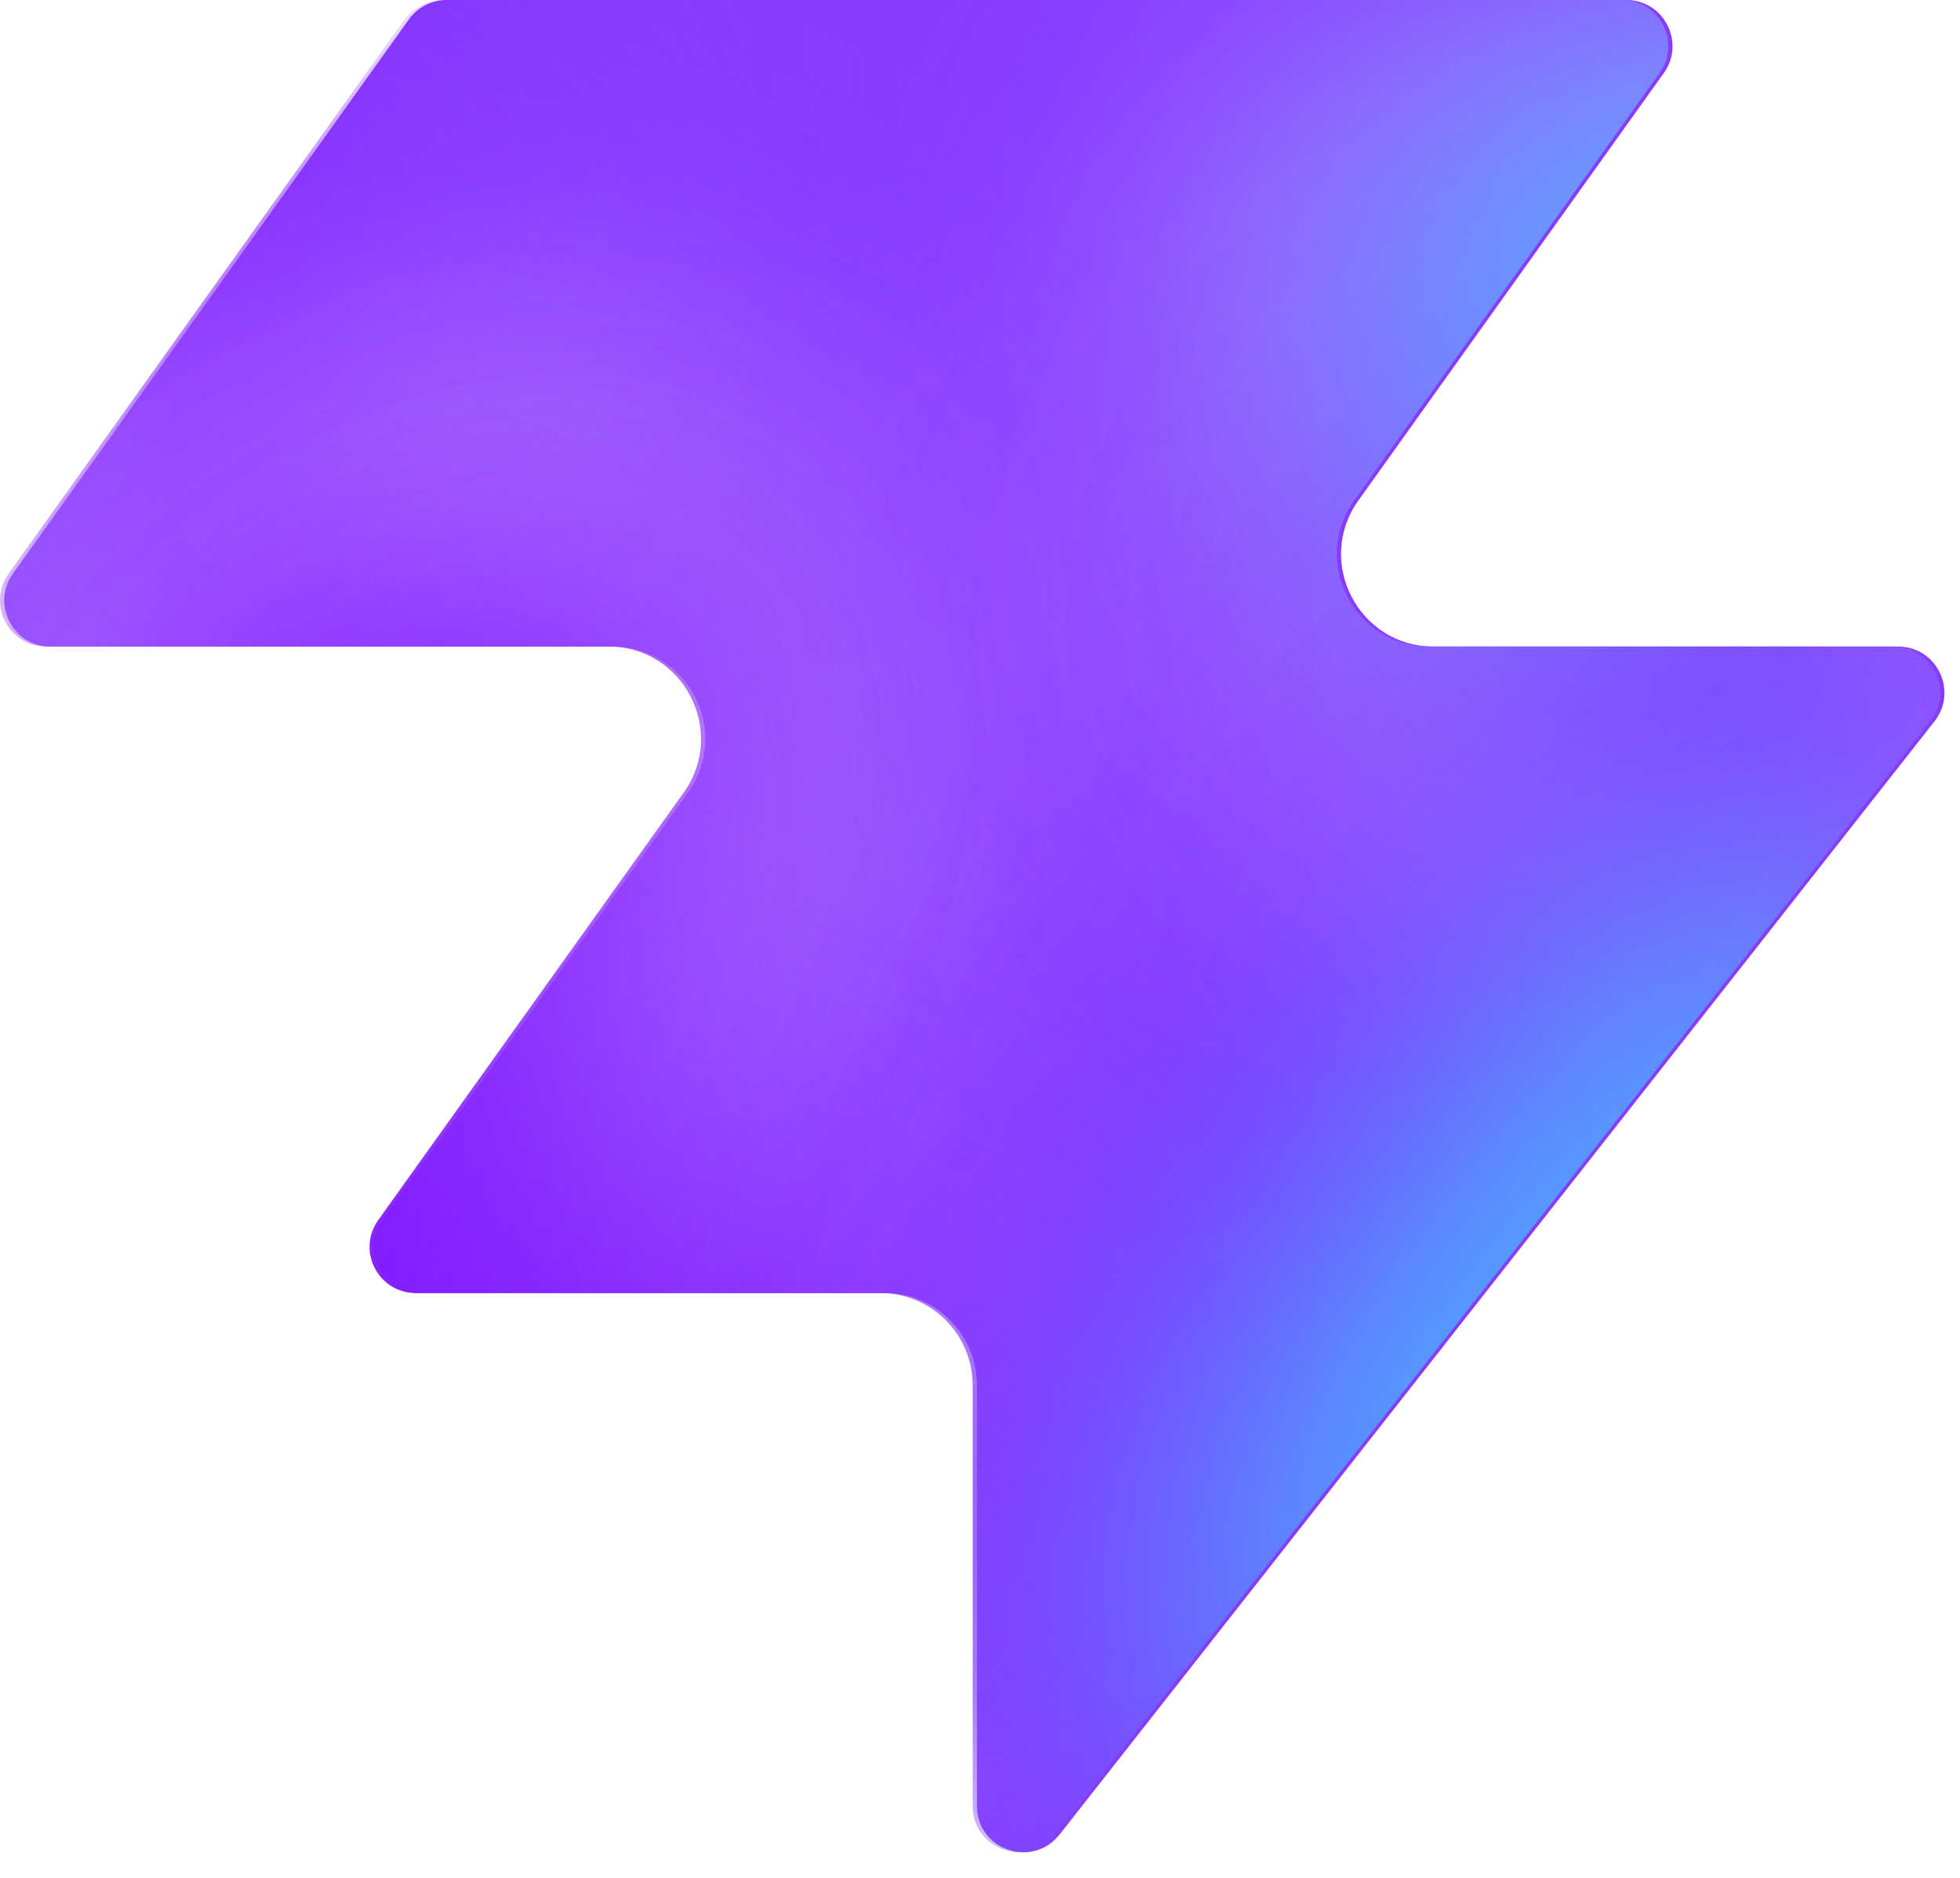
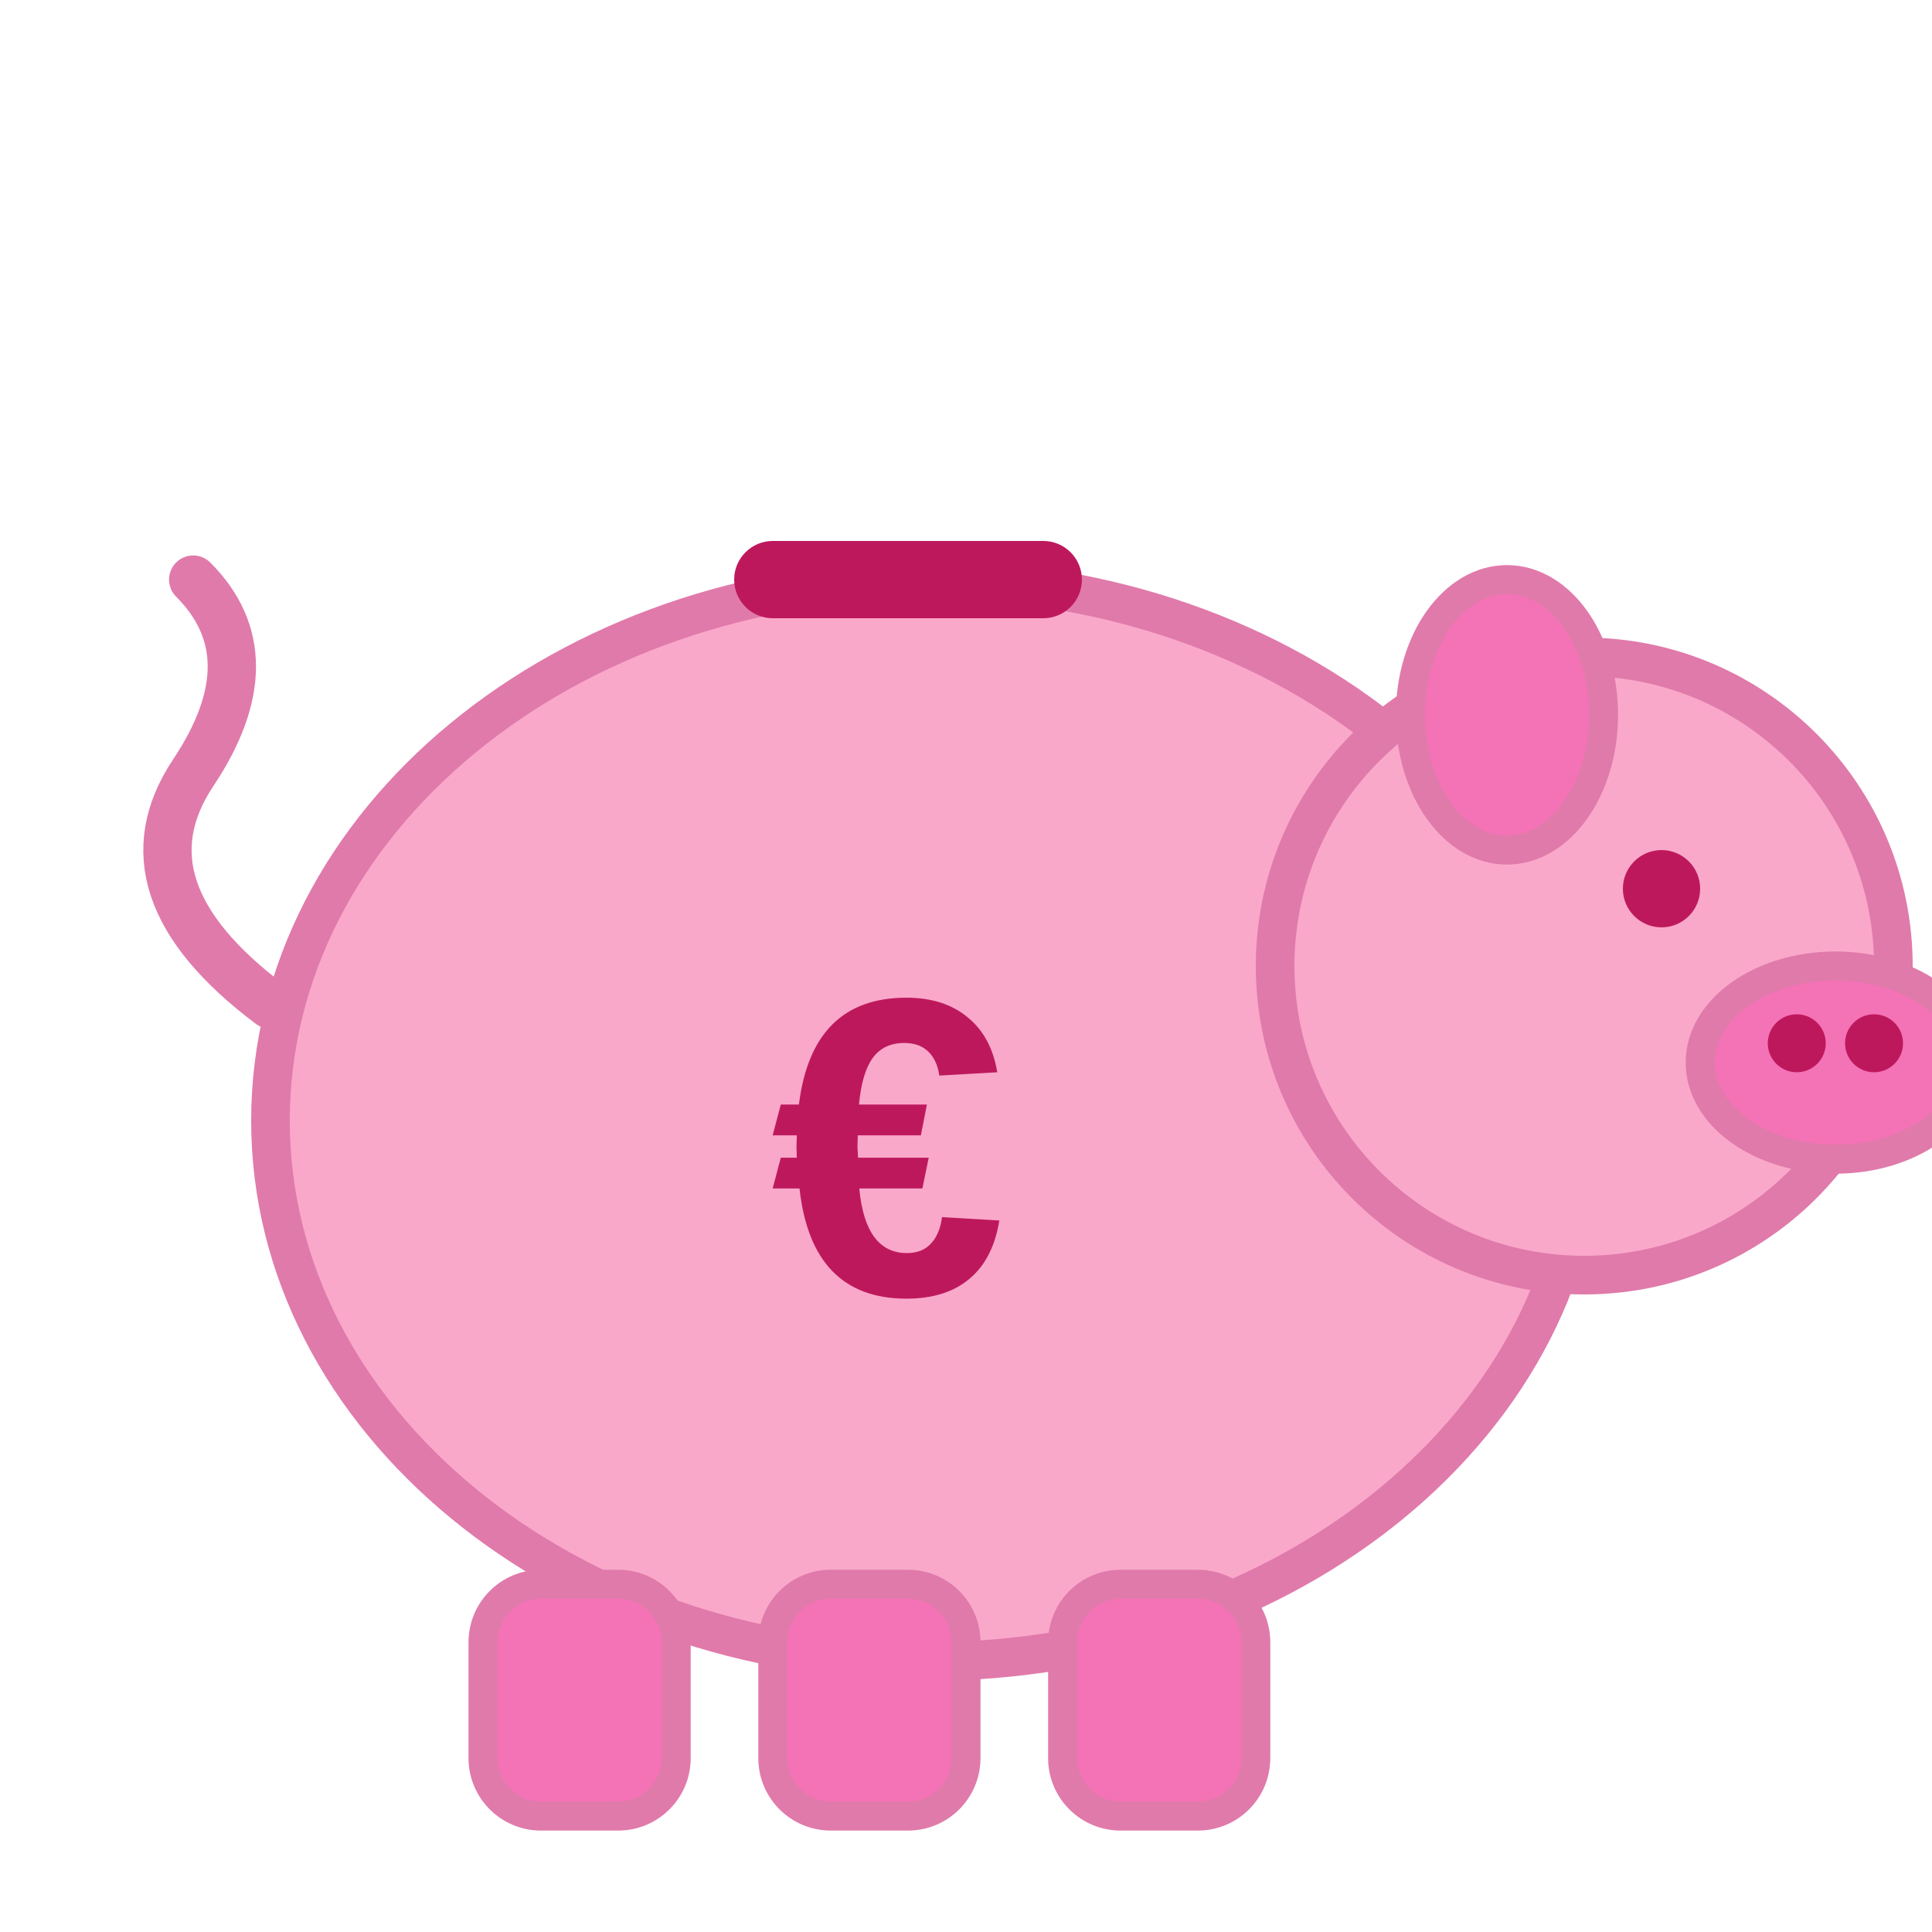
- <svg xmlns="http://www.w3.org/2000/svg" width="48" height="46" fill="none" viewBox="0 0 48 46">
-   <path fill="#863bff" d="M25.946 44.938c-.664.845-2.021.375-2.021-.698V33.937a2.26 2.26 0 0 0-2.262-2.262H10.287c-.92 0-1.456-1.04-.92-1.788l7.48-10.471c1.07-1.497 0-3.578-1.842-3.578H1.237c-.92 0-1.456-1.04-.92-1.788L10.013.474c.214-.297.556-.474.92-.474h28.894c.92 0 1.456 1.04.92 1.788l-7.48 10.471c-1.07 1.498 0 3.579 1.842 3.579h11.377c.943 0 1.473 1.088.89 1.83L25.947 44.94z" style="fill:#863bff;fill:color(display-p3 .525 .23 1);fill-opacity:1" />
-   <mask id="a" width="48" height="46" x="0" y="0" maskUnits="userSpaceOnUse" style="mask-type:alpha">
-     <path fill="#000" d="M25.842 44.938c-.664.844-2.021.375-2.021-.698V33.937a2.26 2.26 0 0 0-2.262-2.262H10.183c-.92 0-1.456-1.04-.92-1.788l7.48-10.471c1.07-1.498 0-3.579-1.842-3.579H1.133c-.92 0-1.456-1.04-.92-1.787L9.91.473c.214-.297.556-.474.92-.474h28.894c.92 0 1.456 1.04.92 1.788l-7.48 10.471c-1.07 1.498 0 3.578 1.842 3.578h11.377c.943 0 1.473 1.088.89 1.832L25.843 44.94z" style="fill:#000;fill-opacity:1" />
-   </mask>
-   <g mask="url(#a)">
-     <g filter="url(#b)">
-       <ellipse cx="5.508" cy="14.704" fill="#ede6ff" rx="5.508" ry="14.704" style="fill:#ede6ff;fill:color(display-p3 .927 .903 1);fill-opacity:1" transform="matrix(.00324 1 1 -.00324 -4.47 31.516)" />
-     </g>
-     <g filter="url(#c)">
-       <ellipse cx="10.399" cy="29.851" fill="#ede6ff" rx="10.399" ry="29.851" style="fill:#ede6ff;fill:color(display-p3 .927 .903 1);fill-opacity:1" transform="matrix(.00324 1 1 -.00324 -39.328 7.883)" />
-     </g>
-     <g filter="url(#d)">
-       <ellipse cx="5.508" cy="30.487" fill="#7e14ff" rx="5.508" ry="30.487" style="fill:#7e14ff;fill:color(display-p3 .492 .077 1);fill-opacity:1" transform="rotate(89.814 -25.913 -14.639)scale(1 -1)" />
-     </g>
-     <g filter="url(#e)">
-       <ellipse cx="5.508" cy="30.599" fill="#7e14ff" rx="5.508" ry="30.599" style="fill:#7e14ff;fill:color(display-p3 .492 .077 1);fill-opacity:1" transform="rotate(89.814 -32.644 -3.334)scale(1 -1)" />
-     </g>
-     <g filter="url(#f)">
-       <ellipse cx="5.508" cy="30.599" fill="#7e14ff" rx="5.508" ry="30.599" style="fill:#7e14ff;fill:color(display-p3 .492 .077 1);fill-opacity:1" transform="matrix(.00324 1 1 -.00324 -34.34 30.47)" />
-     </g>
-     <g filter="url(#g)">
-       <ellipse cx="14.072" cy="22.078" fill="#ede6ff" rx="14.072" ry="22.078" style="fill:#ede6ff;fill:color(display-p3 .927 .903 1);fill-opacity:1" transform="rotate(93.35 24.506 48.493)scale(-1 1)" />
-     </g>
-     <g filter="url(#h)">
-       <ellipse cx="3.47" cy="21.501" fill="#7e14ff" rx="3.47" ry="21.501" style="fill:#7e14ff;fill:color(display-p3 .492 .077 1);fill-opacity:1" transform="rotate(89.009 28.708 47.59)scale(-1 1)" />
-     </g>
-     <g filter="url(#i)">
-       <ellipse cx="3.47" cy="21.501" fill="#7e14ff" rx="3.47" ry="21.501" style="fill:#7e14ff;fill:color(display-p3 .492 .077 1);fill-opacity:1" transform="rotate(89.009 28.708 47.59)scale(-1 1)" />
-     </g>
-     <g filter="url(#j)">
-       <ellipse cx=".387" cy="8.972" fill="#7e14ff" rx="4.407" ry="29.108" style="fill:#7e14ff;fill:color(display-p3 .492 .077 1);fill-opacity:1" transform="rotate(39.51 .387 8.972)" />
-     </g>
-     <g filter="url(#k)">
-       <ellipse cx="47.523" cy="-6.092" fill="#7e14ff" rx="4.407" ry="29.108" style="fill:#7e14ff;fill:color(display-p3 .492 .077 1);fill-opacity:1" transform="rotate(37.892 47.523 -6.092)" />
-     </g>
-     <g filter="url(#l)">
-       <ellipse cx="41.412" cy="6.333" fill="#47bfff" rx="5.971" ry="9.665" style="fill:#47bfff;fill:color(display-p3 .28 .748 1);fill-opacity:1" transform="rotate(37.892 41.412 6.333)" />
-     </g>
-     <g filter="url(#m)">
-       <ellipse cx="-1.879" cy="38.332" fill="#7e14ff" rx="4.407" ry="29.108" style="fill:#7e14ff;fill:color(display-p3 .492 .077 1);fill-opacity:1" transform="rotate(37.892 -1.88 38.332)" />
-     </g>
-     <g filter="url(#n)">
-       <ellipse cx="-1.879" cy="38.332" fill="#7e14ff" rx="4.407" ry="29.108" style="fill:#7e14ff;fill:color(display-p3 .492 .077 1);fill-opacity:1" transform="rotate(37.892 -1.88 38.332)" />
-     </g>
-     <g filter="url(#o)">
-       <ellipse cx="35.651" cy="29.907" fill="#7e14ff" rx="4.407" ry="29.108" style="fill:#7e14ff;fill:color(display-p3 .492 .077 1);fill-opacity:1" transform="rotate(37.892 35.651 29.907)" />
-     </g>
-     <g filter="url(#p)">
-       <ellipse cx="38.418" cy="32.4" fill="#47bfff" rx="5.971" ry="15.297" style="fill:#47bfff;fill:color(display-p3 .28 .748 1);fill-opacity:1" transform="rotate(37.892 38.418 32.4)" />
-     </g>
-   </g>
-   <defs>
-     <filter id="b" width="60.045" height="41.654" x="-19.77" y="16.149" color-interpolation-filters="sRGB" filterUnits="userSpaceOnUse">
-       <feFlood flood-opacity="0" result="BackgroundImageFix" />
-       <feBlend in="SourceGraphic" in2="BackgroundImageFix" result="shape" />
-       <feGaussianBlur result="effect1_foregroundBlur_2002_17158" stdDeviation="7.659" />
-     </filter>
-     <filter id="c" width="90.34" height="51.437" x="-54.613" y="-7.533" color-interpolation-filters="sRGB" filterUnits="userSpaceOnUse">
-       <feFlood flood-opacity="0" result="BackgroundImageFix" />
-       <feBlend in="SourceGraphic" in2="BackgroundImageFix" result="shape" />
-       <feGaussianBlur result="effect1_foregroundBlur_2002_17158" stdDeviation="7.659" />
-     </filter>
-     <filter id="d" width="79.355" height="29.4" x="-49.64" y="2.03" color-interpolation-filters="sRGB" filterUnits="userSpaceOnUse">
-       <feFlood flood-opacity="0" result="BackgroundImageFix" />
-       <feBlend in="SourceGraphic" in2="BackgroundImageFix" result="shape" />
-       <feGaussianBlur result="effect1_foregroundBlur_2002_17158" stdDeviation="4.596" />
-     </filter>
-     <filter id="e" width="79.579" height="29.4" x="-45.045" y="20.029" color-interpolation-filters="sRGB" filterUnits="userSpaceOnUse">
-       <feFlood flood-opacity="0" result="BackgroundImageFix" />
-       <feBlend in="SourceGraphic" in2="BackgroundImageFix" result="shape" />
-       <feGaussianBlur result="effect1_foregroundBlur_2002_17158" stdDeviation="4.596" />
-     </filter>
-     <filter id="f" width="79.579" height="29.4" x="-43.513" y="21.178" color-interpolation-filters="sRGB" filterUnits="userSpaceOnUse">
-       <feFlood flood-opacity="0" result="BackgroundImageFix" />
-       <feBlend in="SourceGraphic" in2="BackgroundImageFix" result="shape" />
-       <feGaussianBlur result="effect1_foregroundBlur_2002_17158" stdDeviation="4.596" />
-     </filter>
-     <filter id="g" width="74.749" height="58.852" x="15.756" y="-17.901" color-interpolation-filters="sRGB" filterUnits="userSpaceOnUse">
-       <feFlood flood-opacity="0" result="BackgroundImageFix" />
-       <feBlend in="SourceGraphic" in2="BackgroundImageFix" result="shape" />
-       <feGaussianBlur result="effect1_foregroundBlur_2002_17158" stdDeviation="7.659" />
-     </filter>
-     <filter id="h" width="61.377" height="25.362" x="23.548" y="2.284" color-interpolation-filters="sRGB" filterUnits="userSpaceOnUse">
-       <feFlood flood-opacity="0" result="BackgroundImageFix" />
-       <feBlend in="SourceGraphic" in2="BackgroundImageFix" result="shape" />
-       <feGaussianBlur result="effect1_foregroundBlur_2002_17158" stdDeviation="4.596" />
-     </filter>
-     <filter id="i" width="61.377" height="25.362" x="23.548" y="2.284" color-interpolation-filters="sRGB" filterUnits="userSpaceOnUse">
-       <feFlood flood-opacity="0" result="BackgroundImageFix" />
-       <feBlend in="SourceGraphic" in2="BackgroundImageFix" result="shape" />
-       <feGaussianBlur result="effect1_foregroundBlur_2002_17158" stdDeviation="4.596" />
-     </filter>
-     <filter id="j" width="56.045" height="63.649" x="-27.636" y="-22.853" color-interpolation-filters="sRGB" filterUnits="userSpaceOnUse">
-       <feFlood flood-opacity="0" result="BackgroundImageFix" />
-       <feBlend in="SourceGraphic" in2="BackgroundImageFix" result="shape" />
-       <feGaussianBlur result="effect1_foregroundBlur_2002_17158" stdDeviation="4.596" />
-     </filter>
-     <filter id="k" width="54.814" height="64.646" x="20.116" y="-38.415" color-interpolation-filters="sRGB" filterUnits="userSpaceOnUse">
-       <feFlood flood-opacity="0" result="BackgroundImageFix" />
-       <feBlend in="SourceGraphic" in2="BackgroundImageFix" result="shape" />
-       <feGaussianBlur result="effect1_foregroundBlur_2002_17158" stdDeviation="4.596" />
-     </filter>
-     <filter id="l" width="33.541" height="35.313" x="24.641" y="-11.323" color-interpolation-filters="sRGB" filterUnits="userSpaceOnUse">
-       <feFlood flood-opacity="0" result="BackgroundImageFix" />
-       <feBlend in="SourceGraphic" in2="BackgroundImageFix" result="shape" />
-       <feGaussianBlur result="effect1_foregroundBlur_2002_17158" stdDeviation="4.596" />
-     </filter>
-     <filter id="m" width="54.814" height="64.646" x="-29.286" y="6.009" color-interpolation-filters="sRGB" filterUnits="userSpaceOnUse">
-       <feFlood flood-opacity="0" result="BackgroundImageFix" />
-       <feBlend in="SourceGraphic" in2="BackgroundImageFix" result="shape" />
-       <feGaussianBlur result="effect1_foregroundBlur_2002_17158" stdDeviation="4.596" />
-     </filter>
-     <filter id="n" width="54.814" height="64.646" x="-29.286" y="6.009" color-interpolation-filters="sRGB" filterUnits="userSpaceOnUse">
-       <feFlood flood-opacity="0" result="BackgroundImageFix" />
-       <feBlend in="SourceGraphic" in2="BackgroundImageFix" result="shape" />
-       <feGaussianBlur result="effect1_foregroundBlur_2002_17158" stdDeviation="4.596" />
-     </filter>
-     <filter id="o" width="54.814" height="64.646" x="8.244" y="-2.416" color-interpolation-filters="sRGB" filterUnits="userSpaceOnUse">
-       <feFlood flood-opacity="0" result="BackgroundImageFix" />
-       <feBlend in="SourceGraphic" in2="BackgroundImageFix" result="shape" />
-       <feGaussianBlur result="effect1_foregroundBlur_2002_17158" stdDeviation="4.596" />
-     </filter>
-     <filter id="p" width="39.409" height="43.623" x="18.713" y="10.588" color-interpolation-filters="sRGB" filterUnits="userSpaceOnUse">
-       <feFlood flood-opacity="0" result="BackgroundImageFix" />
-       <feBlend in="SourceGraphic" in2="BackgroundImageFix" result="shape" />
-       <feGaussianBlur result="effect1_foregroundBlur_2002_17158" stdDeviation="4.596" />
-     </filter>
-   </defs>
+ <svg xmlns="http://www.w3.org/2000/svg" viewBox="0 0 100 100">
+   <ellipse cx="48" cy="58" rx="34" ry="28" fill="#f9a8c9" stroke="#e07aaa" stroke-width="2" />
+   <circle cx="82" cy="50" r="16" fill="#f9a8c9" stroke="#e07aaa" stroke-width="2" />
+   <ellipse cx="78" cy="37" rx="5" ry="7" fill="#f472b6" stroke="#e07aaa" stroke-width="1.5" />
+   <ellipse cx="95" cy="55" rx="7" ry="5" fill="#f472b6" stroke="#e07aaa" stroke-width="1.5" />
+   <circle cx="93" cy="54" r="1.5" fill="#be185d" />
+   <circle cx="97" cy="54" r="1.5" fill="#be185d" />
+   <circle cx="86" cy="46" r="2" fill="#be185d" />
+   <rect x="38" y="28" width="18" height="4" rx="2" fill="#be185d" />
+   <rect x="25" y="82" width="10" height="12" rx="3" fill="#f472b6" stroke="#e07aaa" stroke-width="1.5" />
+   <rect x="40" y="82" width="10" height="12" rx="3" fill="#f472b6" stroke="#e07aaa" stroke-width="1.5" />
+   <rect x="55" y="82" width="10" height="12" rx="3" fill="#f472b6" stroke="#e07aaa" stroke-width="1.5" />
+   <path d="M14 52 Q6 46 10 40 Q14 34 10 30" fill="none" stroke="#e07aaa" stroke-width="2.5" stroke-linecap="round" />
+   <text x="46" y="67" font-size="22" font-weight="bold" fill="#be185d" text-anchor="middle" font-family="Arial, sans-serif">€</text>
</svg>
